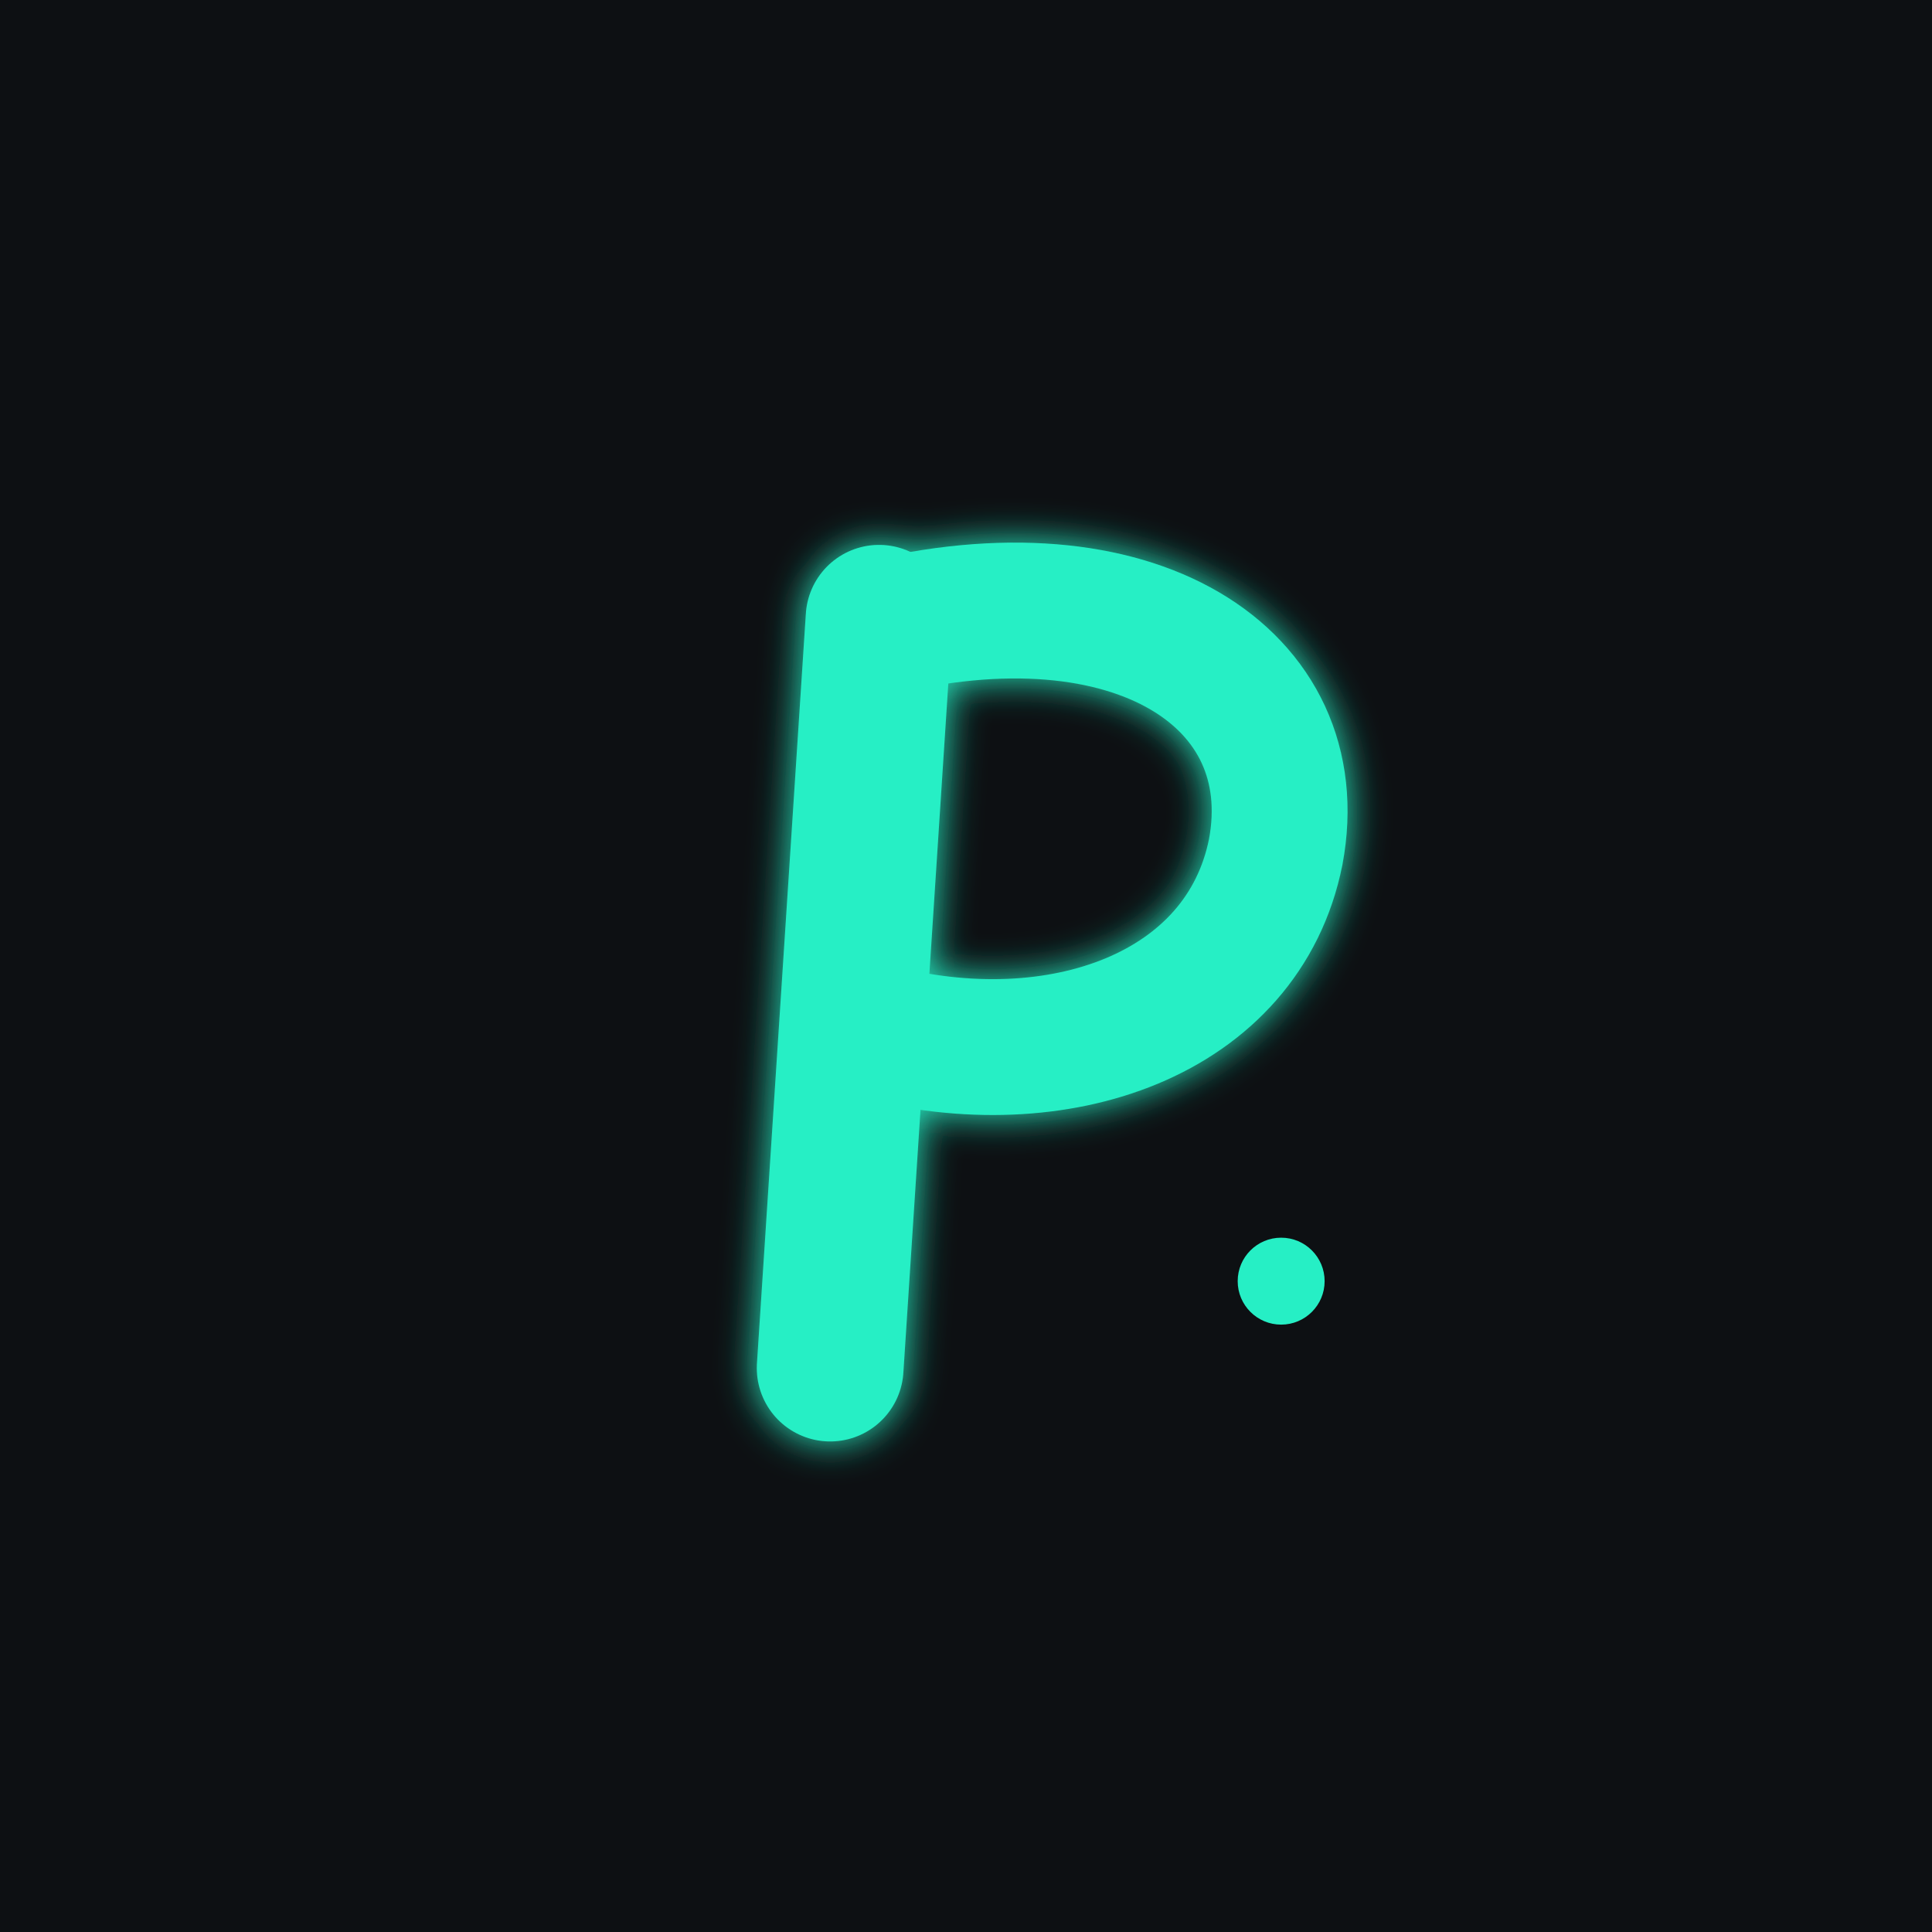
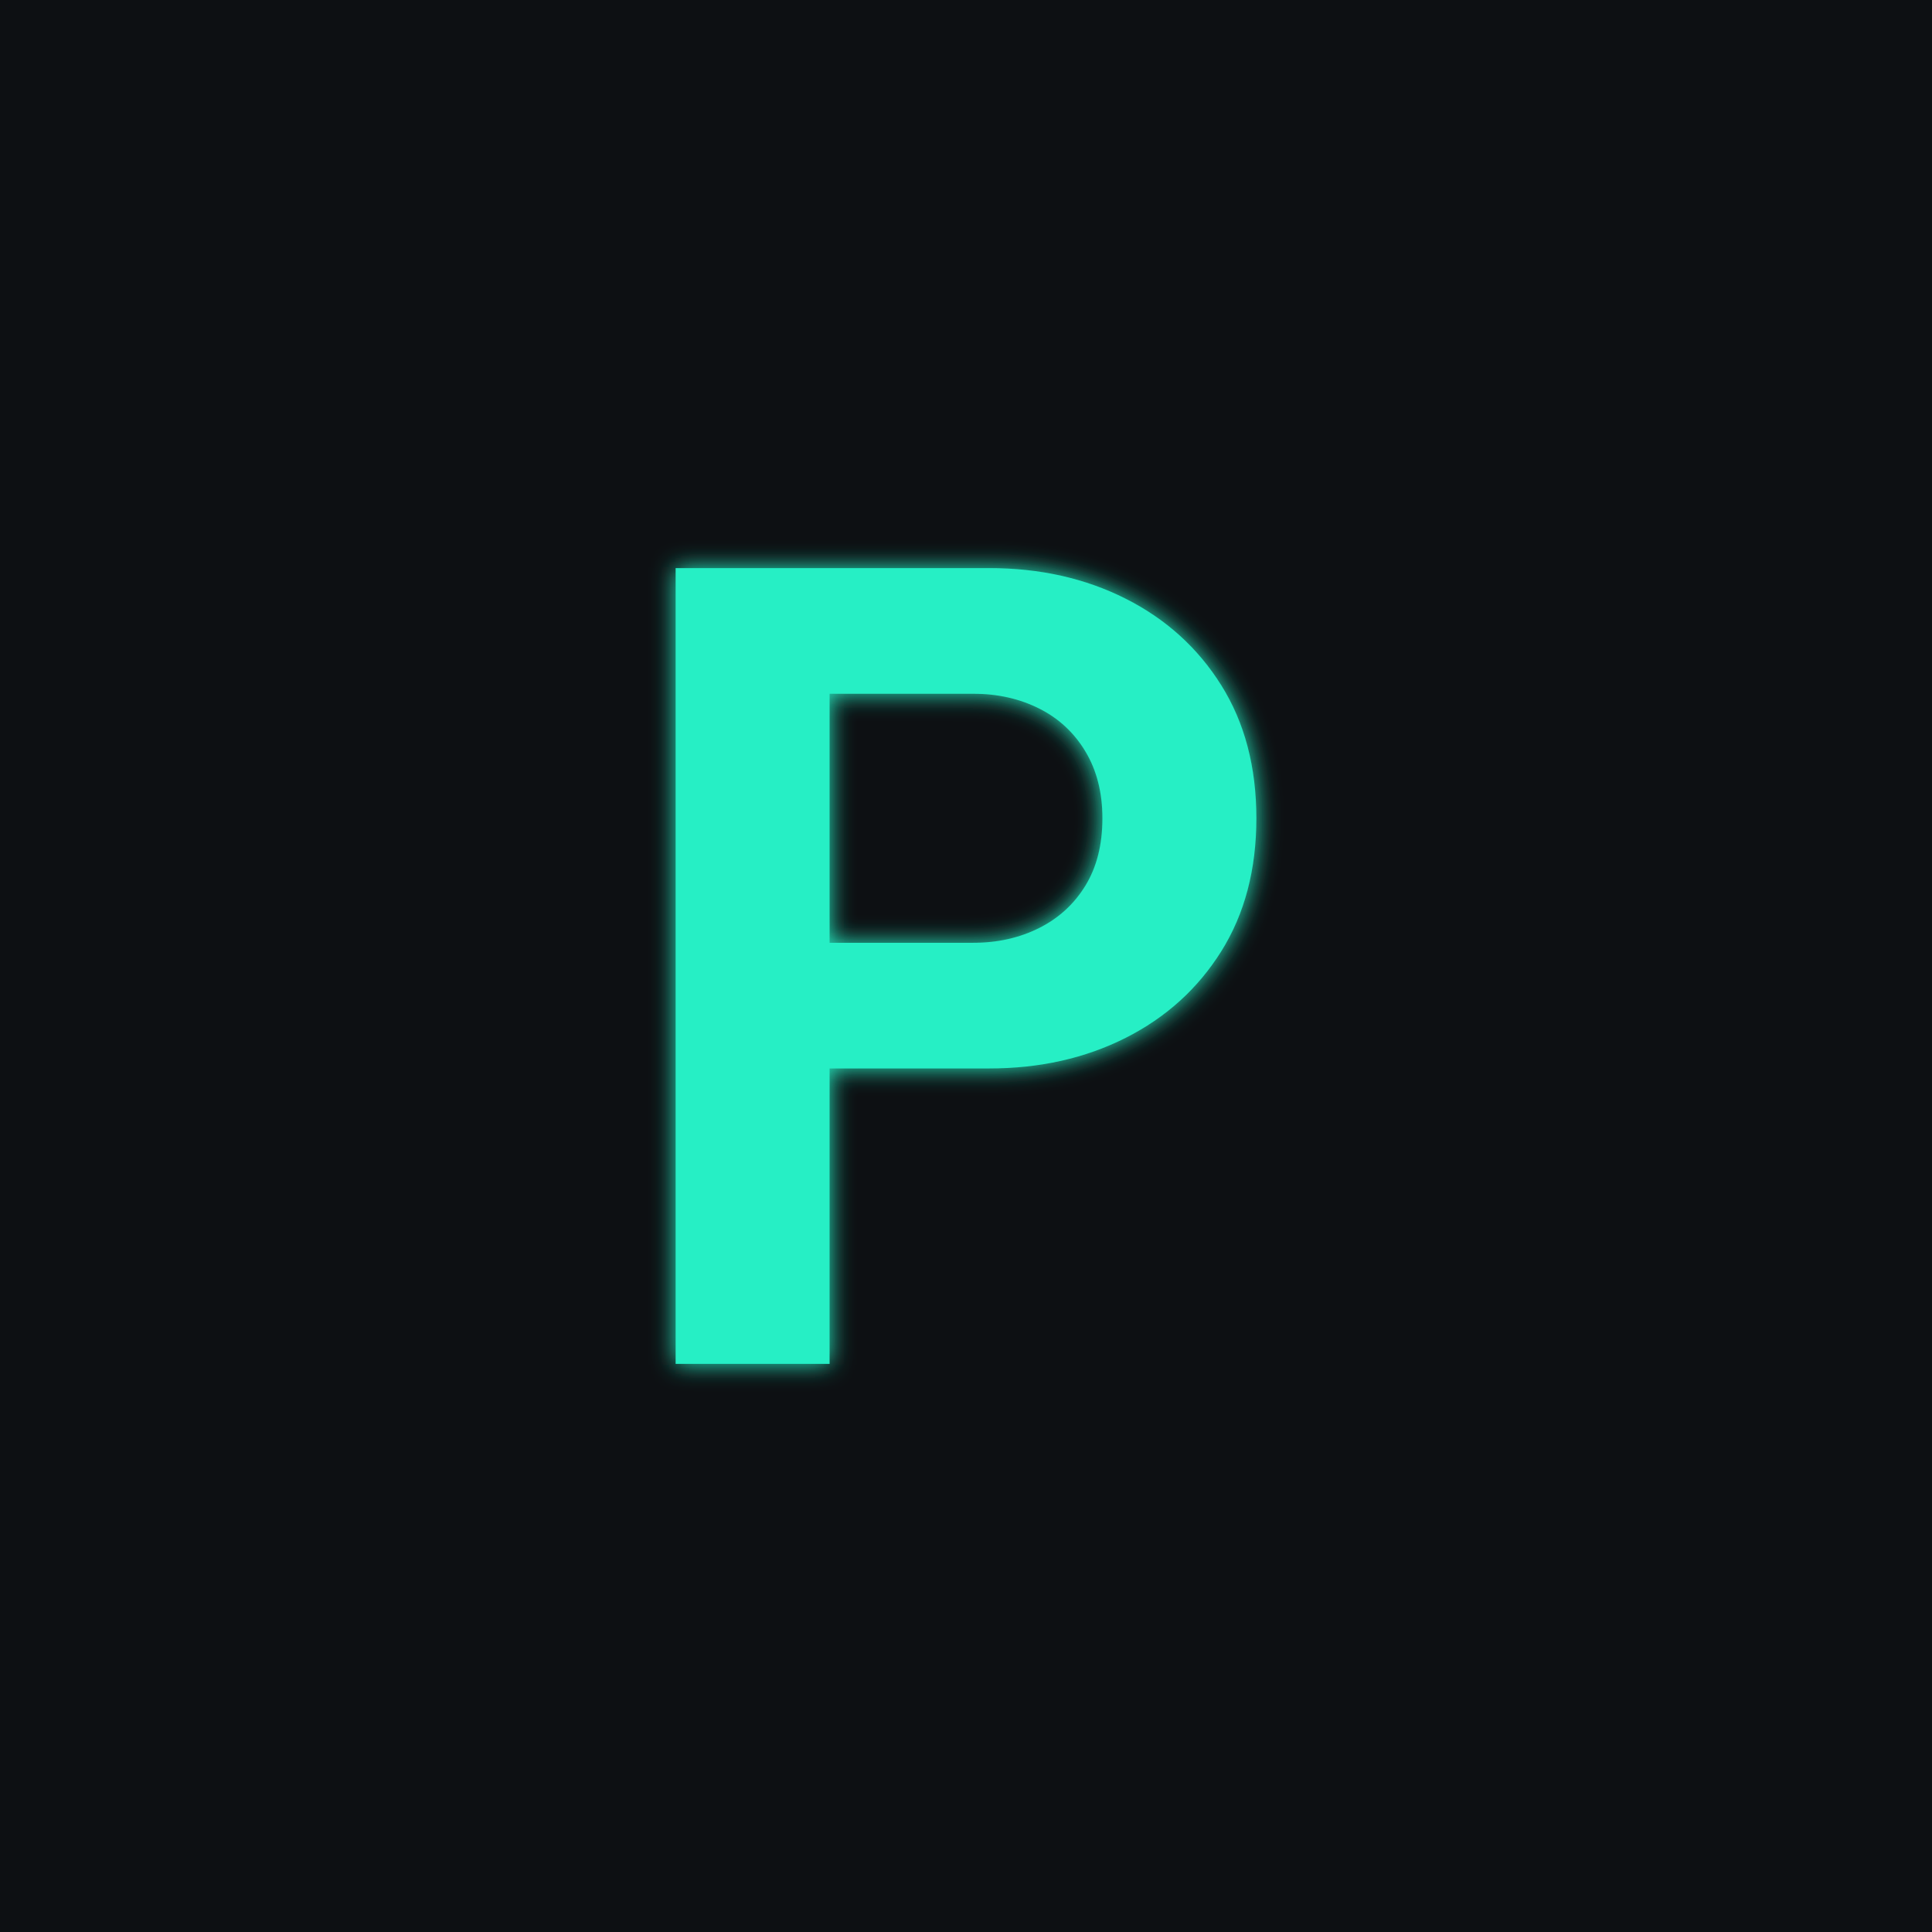
<svg xmlns="http://www.w3.org/2000/svg" viewBox="0 0 512 512">
  <defs>
-     <filter id="g" x="-30%" y="-30%" width="160%" height="160%">
-       <feGaussianBlur stdDeviation="7" result="b" />
+     <filter id="g" x="-40%" y="-40%" width="180%" height="180%">
+       <feGaussianBlur stdDeviation="10" result="b" />
      <feMerge>
        <feMergeNode in="b" />
        <feMergeNode in="SourceGraphic" />
      </feMerge>
    </filter>
  </defs>
  <rect width="512" height="512" fill="#0D1013" />
-   <g transform="translate(256 256) scale(.72) translate(-256 -256)">
-     <g filter="url(#g)" fill="none" stroke="#26EFC5" stroke-linecap="round" stroke-linejoin="round">
-       <path d="M206 404 L224 128" stroke-width="54" />
-       <path d="M222 132 C 318 108 382 150 370 214 C 358 274 290 298 222 280" stroke-width="50" />
-     </g>
-     <circle cx="372" cy="372" r="16" fill="#26EFC5" />
+   <g transform="translate(256 256) scale(0.3 -0.3) translate(-328.5 -351.5)">
+     <path d="M72 0V703H349Q416 703 469.5 676.0Q523 649 554.0 599.5Q585 550 585.0 482.0Q585 414 554.0 364.5Q523 315 469.5 288.0Q416 261 349 261H208V0ZM208 592V372H335Q367 372 393.0 385.0Q419 398 434.0 422.5Q449 447 449 482Q449 516 434.0 541.0Q419 566 393.0 579.0Q367 592 335 592Z" fill="#26EFC5" filter="url(#g)" />
  </g>
</svg>
